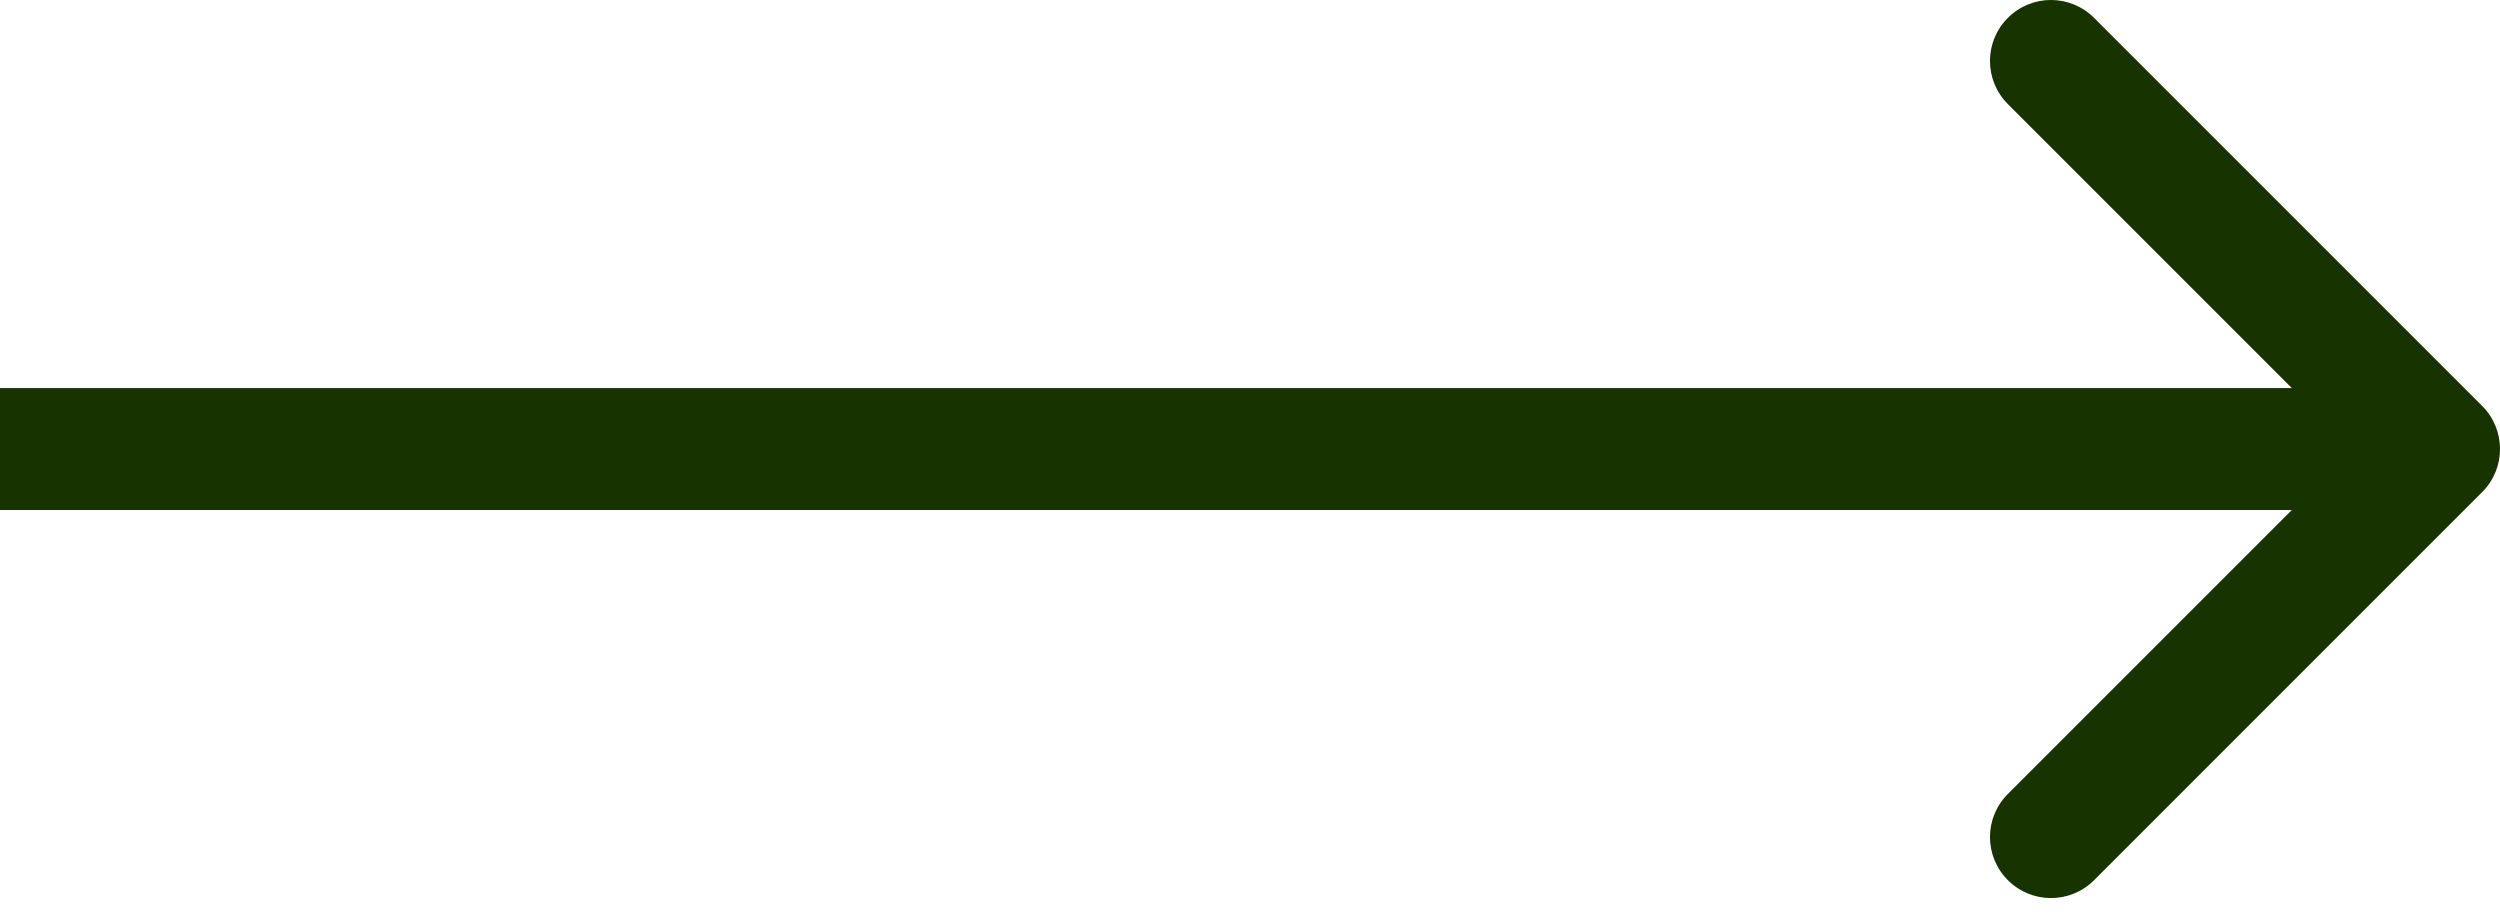
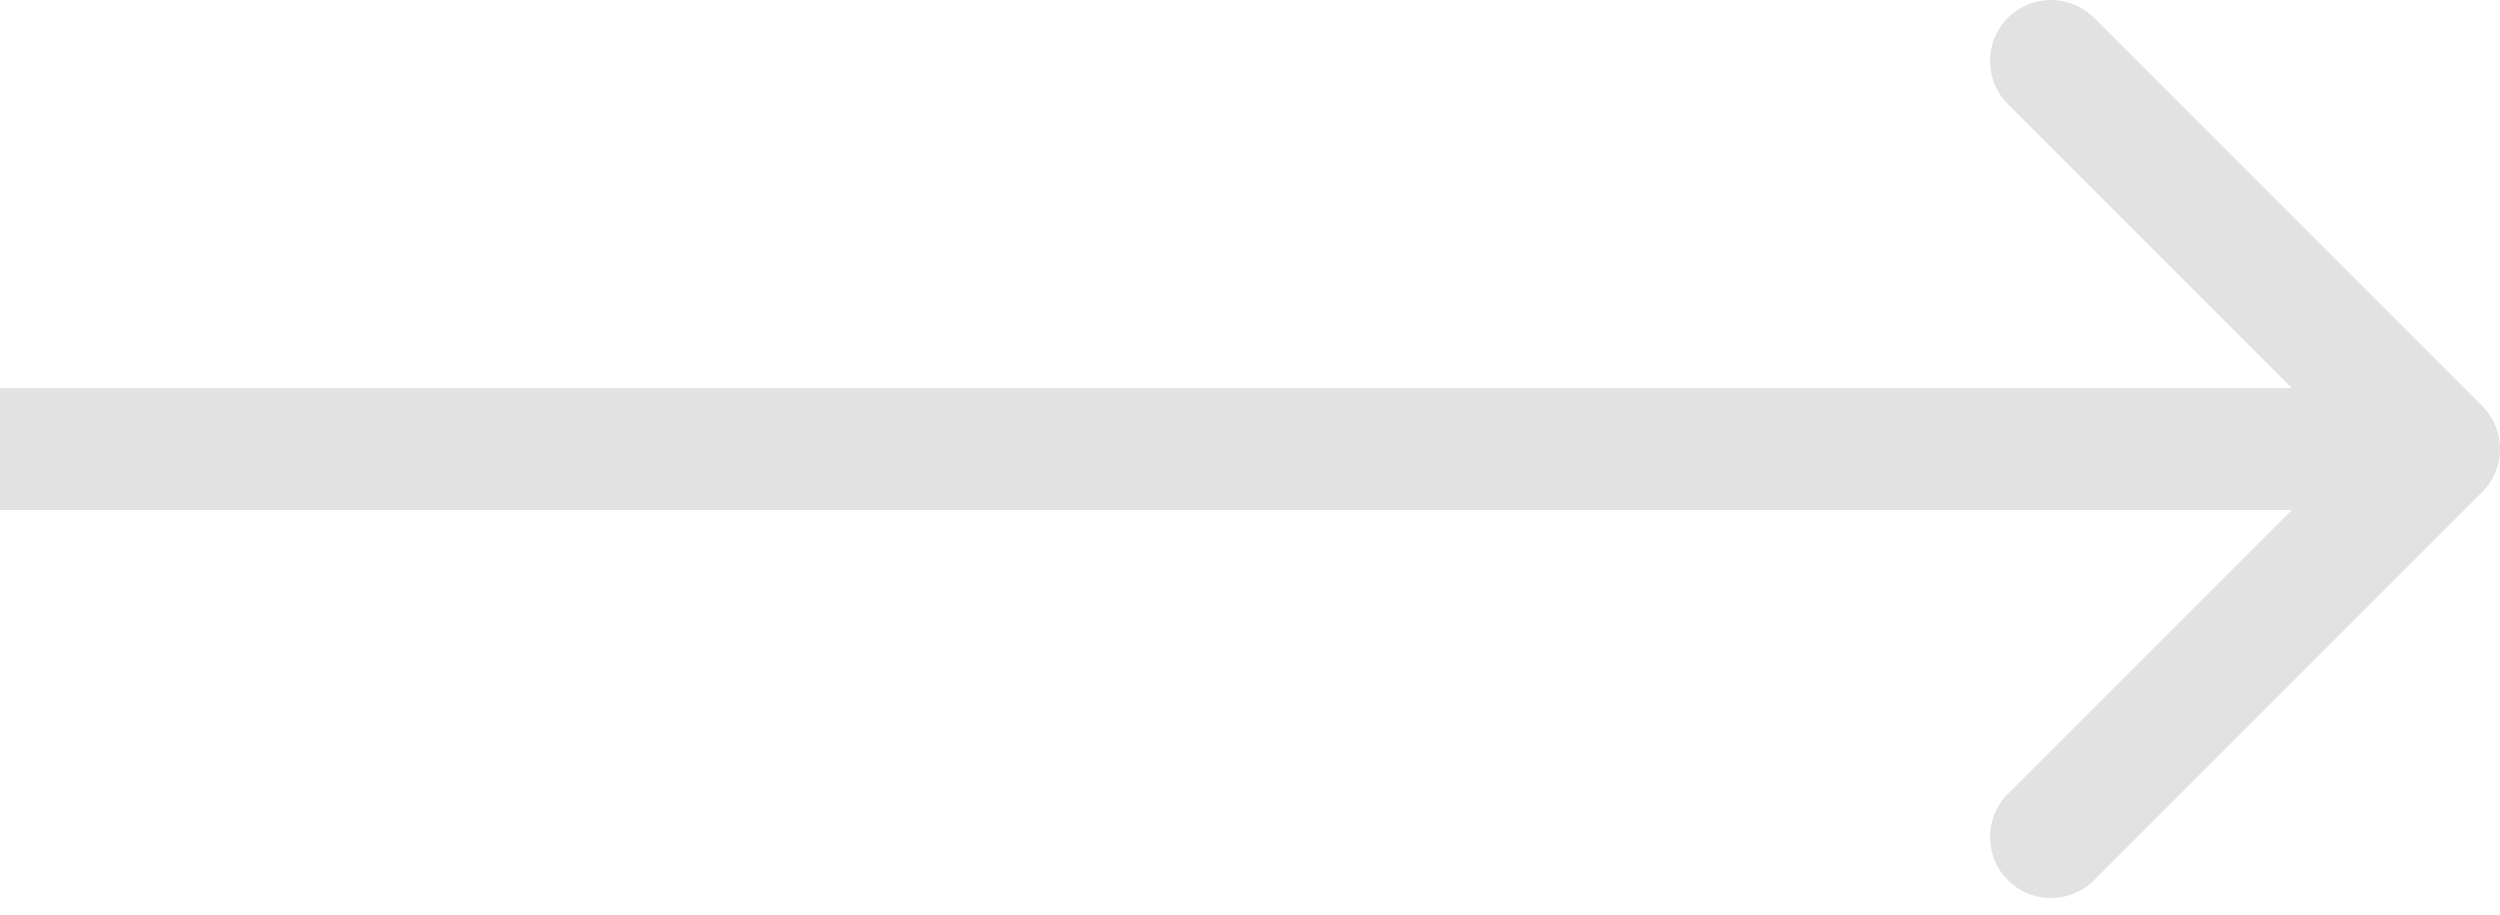
<svg xmlns="http://www.w3.org/2000/svg" width="41" height="15" viewBox="0 0 41 15" fill="none">
-   <path fill-rule="evenodd" clip-rule="evenodd" d="M40.707 6.657C41.098 7.047 41.098 7.681 40.707 8.071L34.343 14.435C33.953 14.826 33.319 14.826 32.929 14.435C32.538 14.044 32.538 13.411 32.929 13.021L37.586 8.364L0 8.364L1.74845e-07 6.364L37.586 6.364L32.929 1.707C32.538 1.317 32.538 0.683 32.929 0.293C33.319 -0.098 33.953 -0.098 34.343 0.293L40.707 6.657Z" fill="#163300" />
+   <path fill-rule="evenodd" clip-rule="evenodd" d="M40.707 6.657C41.098 7.047 41.098 7.681 40.707 8.071L34.343 14.435C33.953 14.826 33.319 14.826 32.929 14.435C32.538 14.044 32.538 13.411 32.929 13.021L37.586 8.364L0 8.364L1.74845e-07 6.364L37.586 6.364L32.929 1.707C32.538 1.317 32.538 0.683 32.929 0.293C33.319 -0.098 33.953 -0.098 34.343 0.293L40.707 6.657Z" fill="#E1E2E1" />
</svg>
